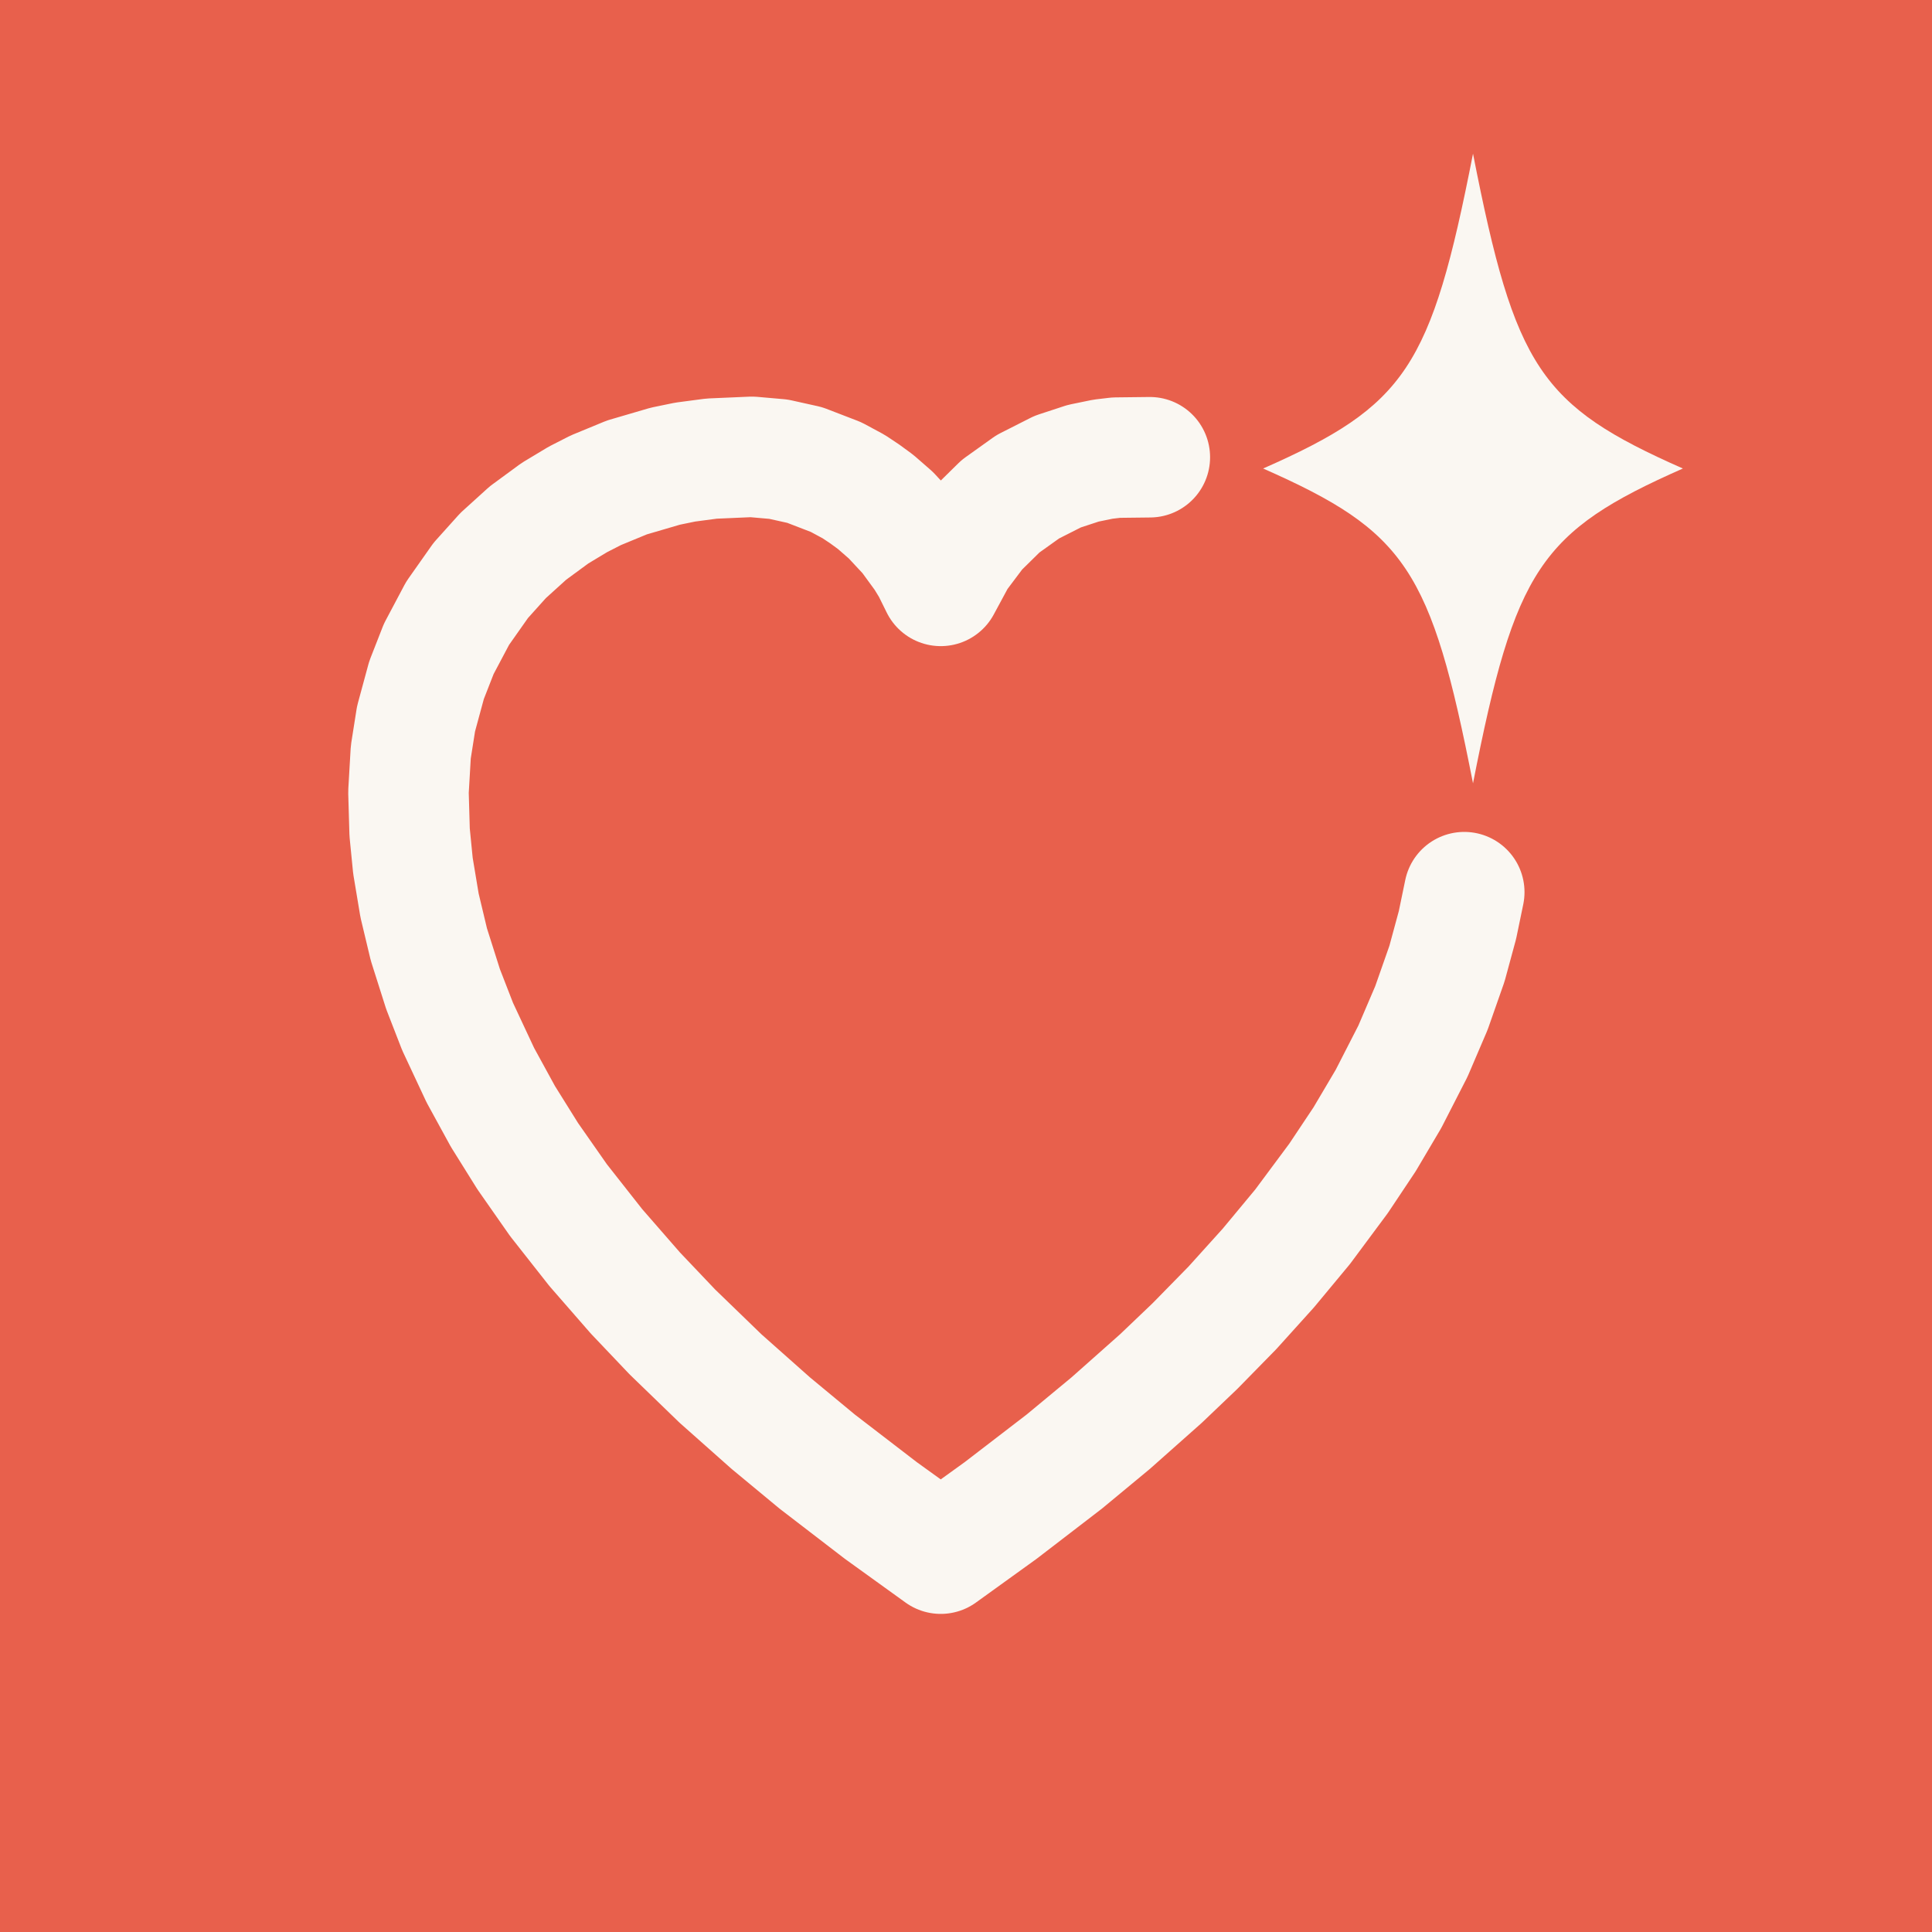
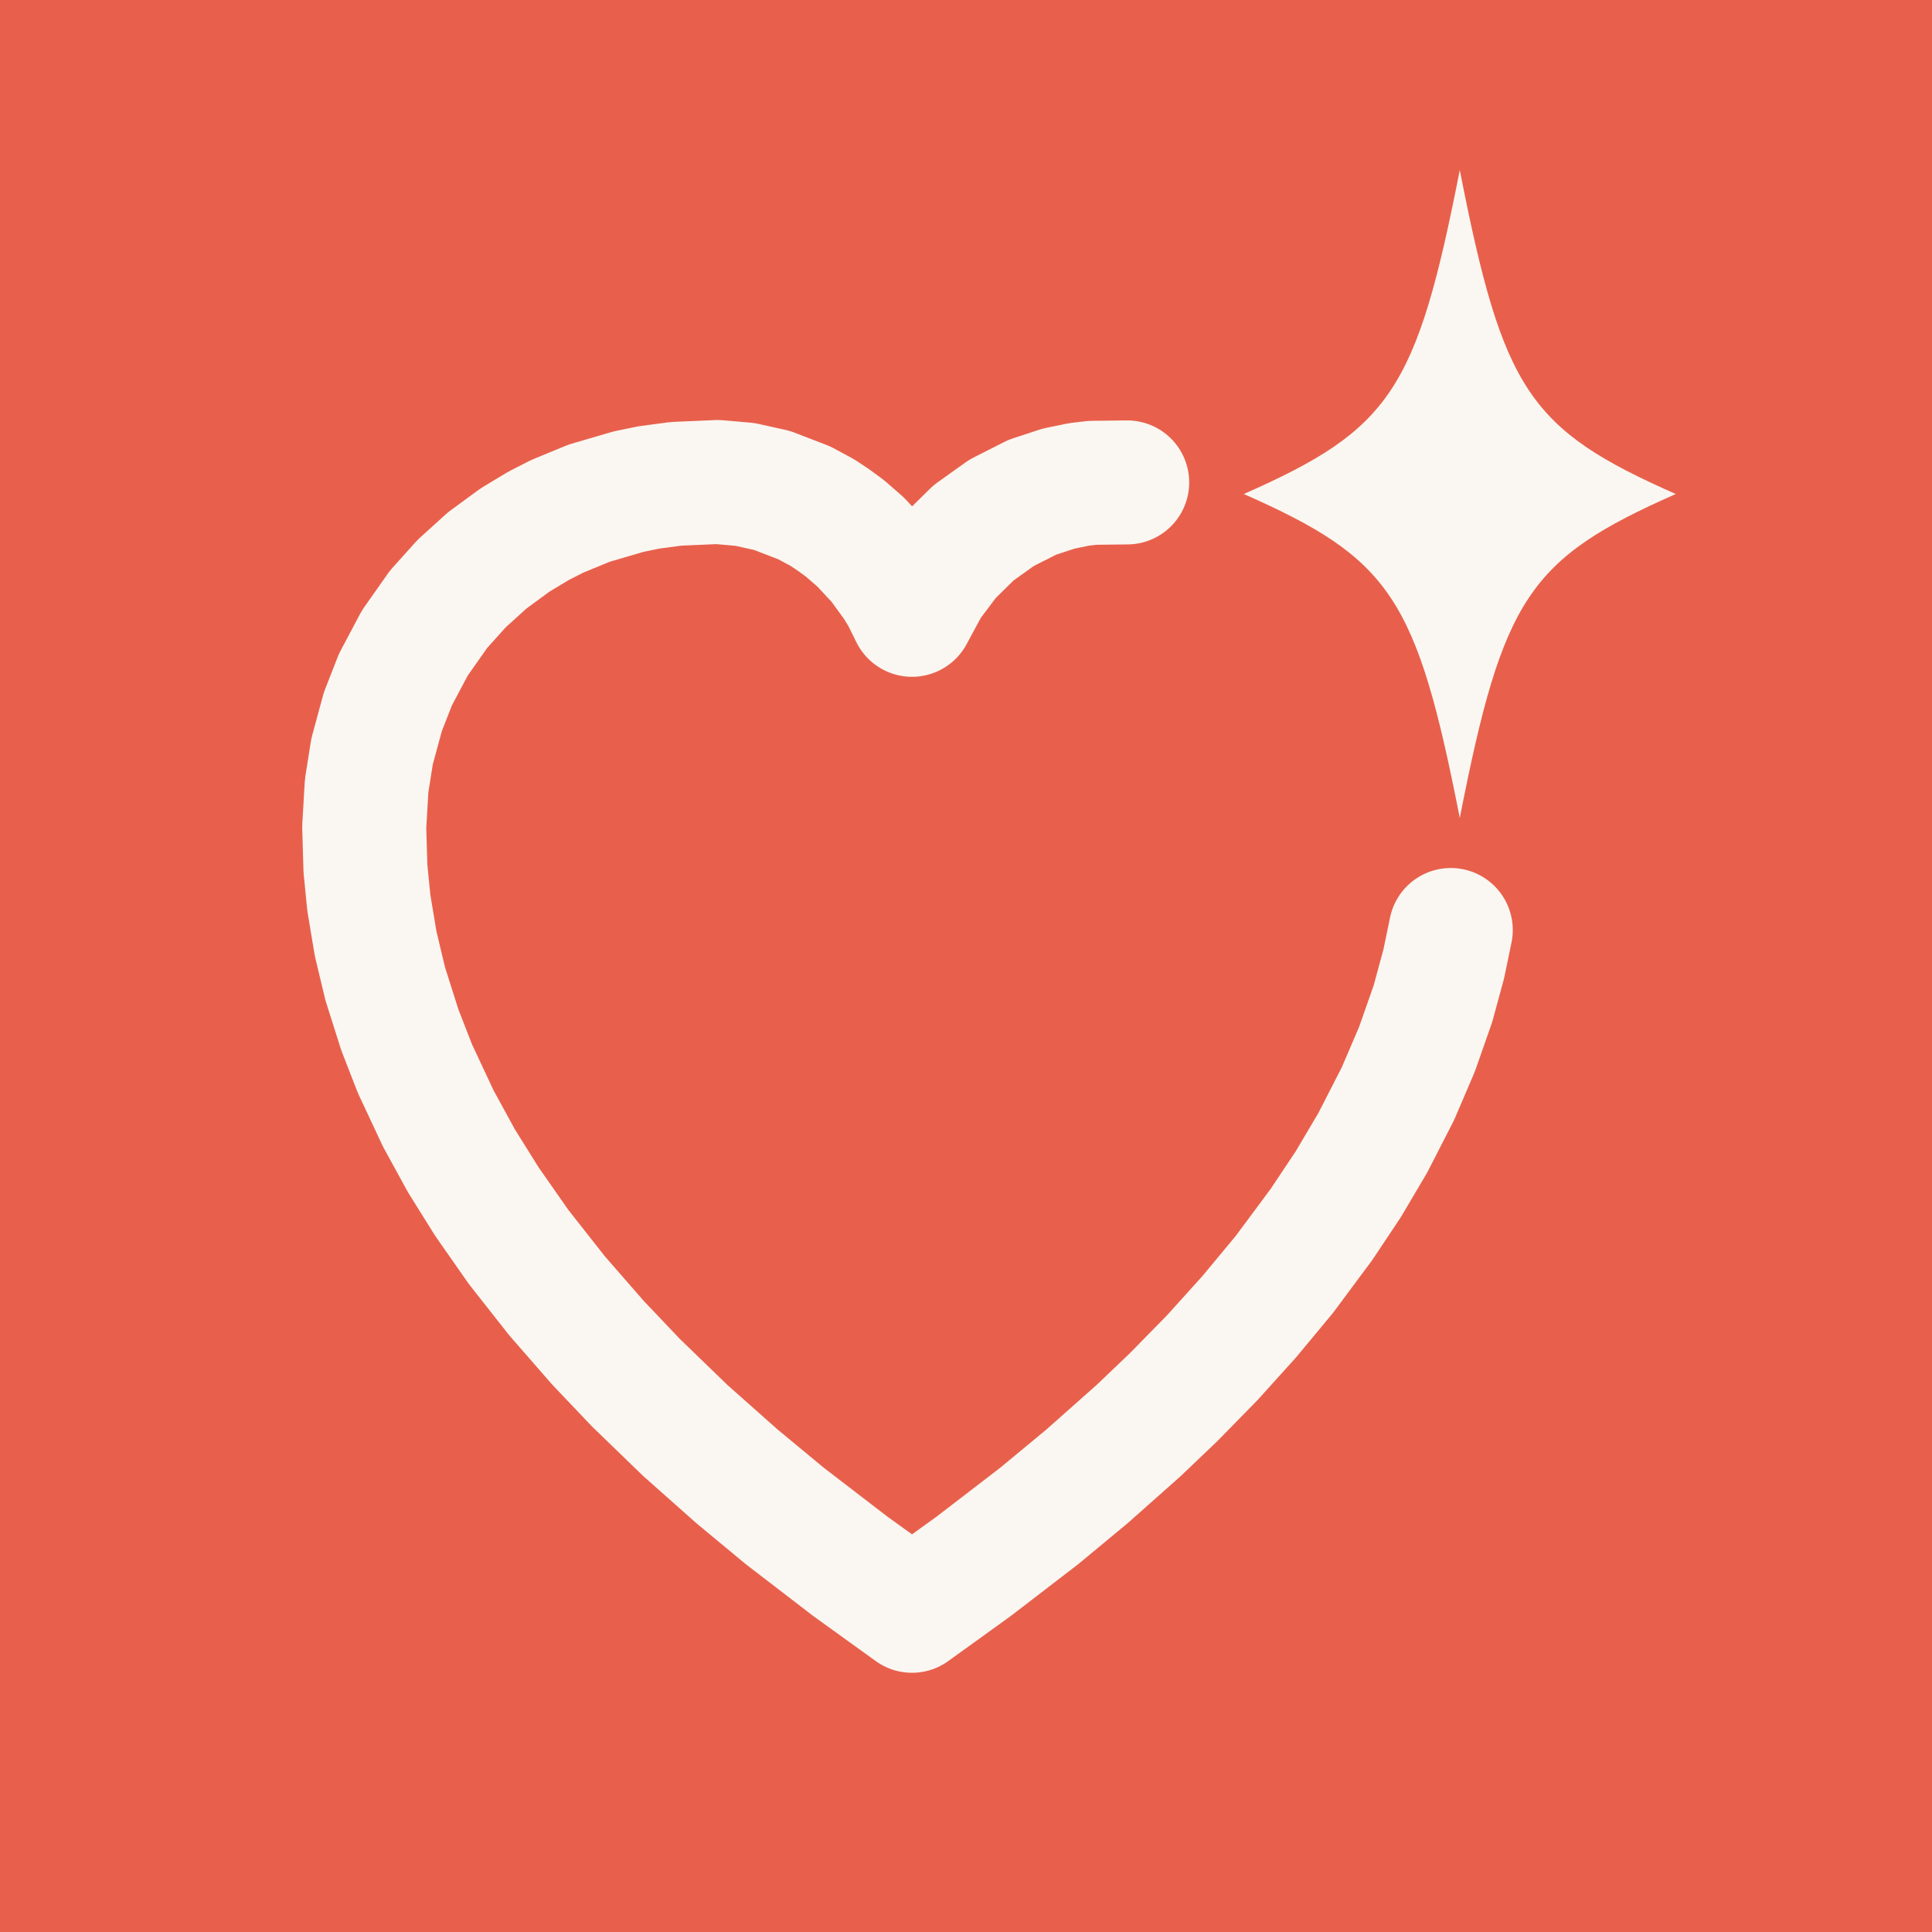
<svg xmlns="http://www.w3.org/2000/svg" viewBox="0 0 1024 1024">
  <rect width="1024" height="1024" fill="#E8604C" />
-   <g transform="translate(512 512) scale(1.03) translate(-510 -552)">
+   <g transform="translate(512 512) scale(1.06) translate(-524 -532)">
    <path d="M766.4 514.0 L762.9 530.9 L757.5 550.8 L749.5 573.6 L740.0 595.8 L727.4 620.4 L715.1 641.2 L701.7 661.3 L683.2 686.2 L665.6 707.4 L647.1 727.9 L627.8 747.6 L610.3 764.3 L584.5 787.2 L560.6 807.0 L527.8 832.2 L497.0 854.4 L466.2 832.2 L433.4 807.0 L409.5 787.2 L383.7 764.3 L358.9 740.3 L339.9 720.3 L319.5 696.9 L300.3 672.5 L284.5 649.9 L271.7 629.4 L260.1 608.2 L248.4 583.2 L240.9 563.9 L233.6 540.9 L228.8 520.8 L225.4 500.4 L223.7 483.2 L223.1 462.5 L224.3 441.9 L227.0 424.8 L232.4 404.9 L238.7 388.8 L248.4 370.5 L260.3 353.6 L271.8 340.8 L284.6 329.2 L298.5 319.0 L310.3 311.9 L319.5 307.2 L335.5 300.6 L355.3 294.8 L365.5 292.7 L379.1 290.9 L399.8 290.0 L413.5 291.2 L427.0 294.2 L443.1 300.4 L452.2 305.3 L457.9 309.1 L463.5 313.2 L471.3 320.0 L480.7 330.1 L488.8 341.2 L492.4 347.1 L497.0 356.4 L505.2 341.2 L515.5 327.5 L527.8 315.4 L541.8 305.4 L557.2 297.6 L570.3 293.3 L580.5 291.2 L587.3 290.4 L604.6 290.2" fill="none" stroke="#FAF7F2" stroke-width="62" stroke-linecap="round" stroke-linejoin="round" />
    <path d="M 770.9 134.0 C 792.5 244.2 805.5 263.6 878.9 296.0 C 805.5 328.4 792.5 347.8 770.9 458.0 C 749.3 347.8 736.3 328.4 662.9 296.0 C 736.3 263.6 749.3 244.2 770.9 134.0 Z" fill="#FAF7F2" />
  </g>
</svg>
